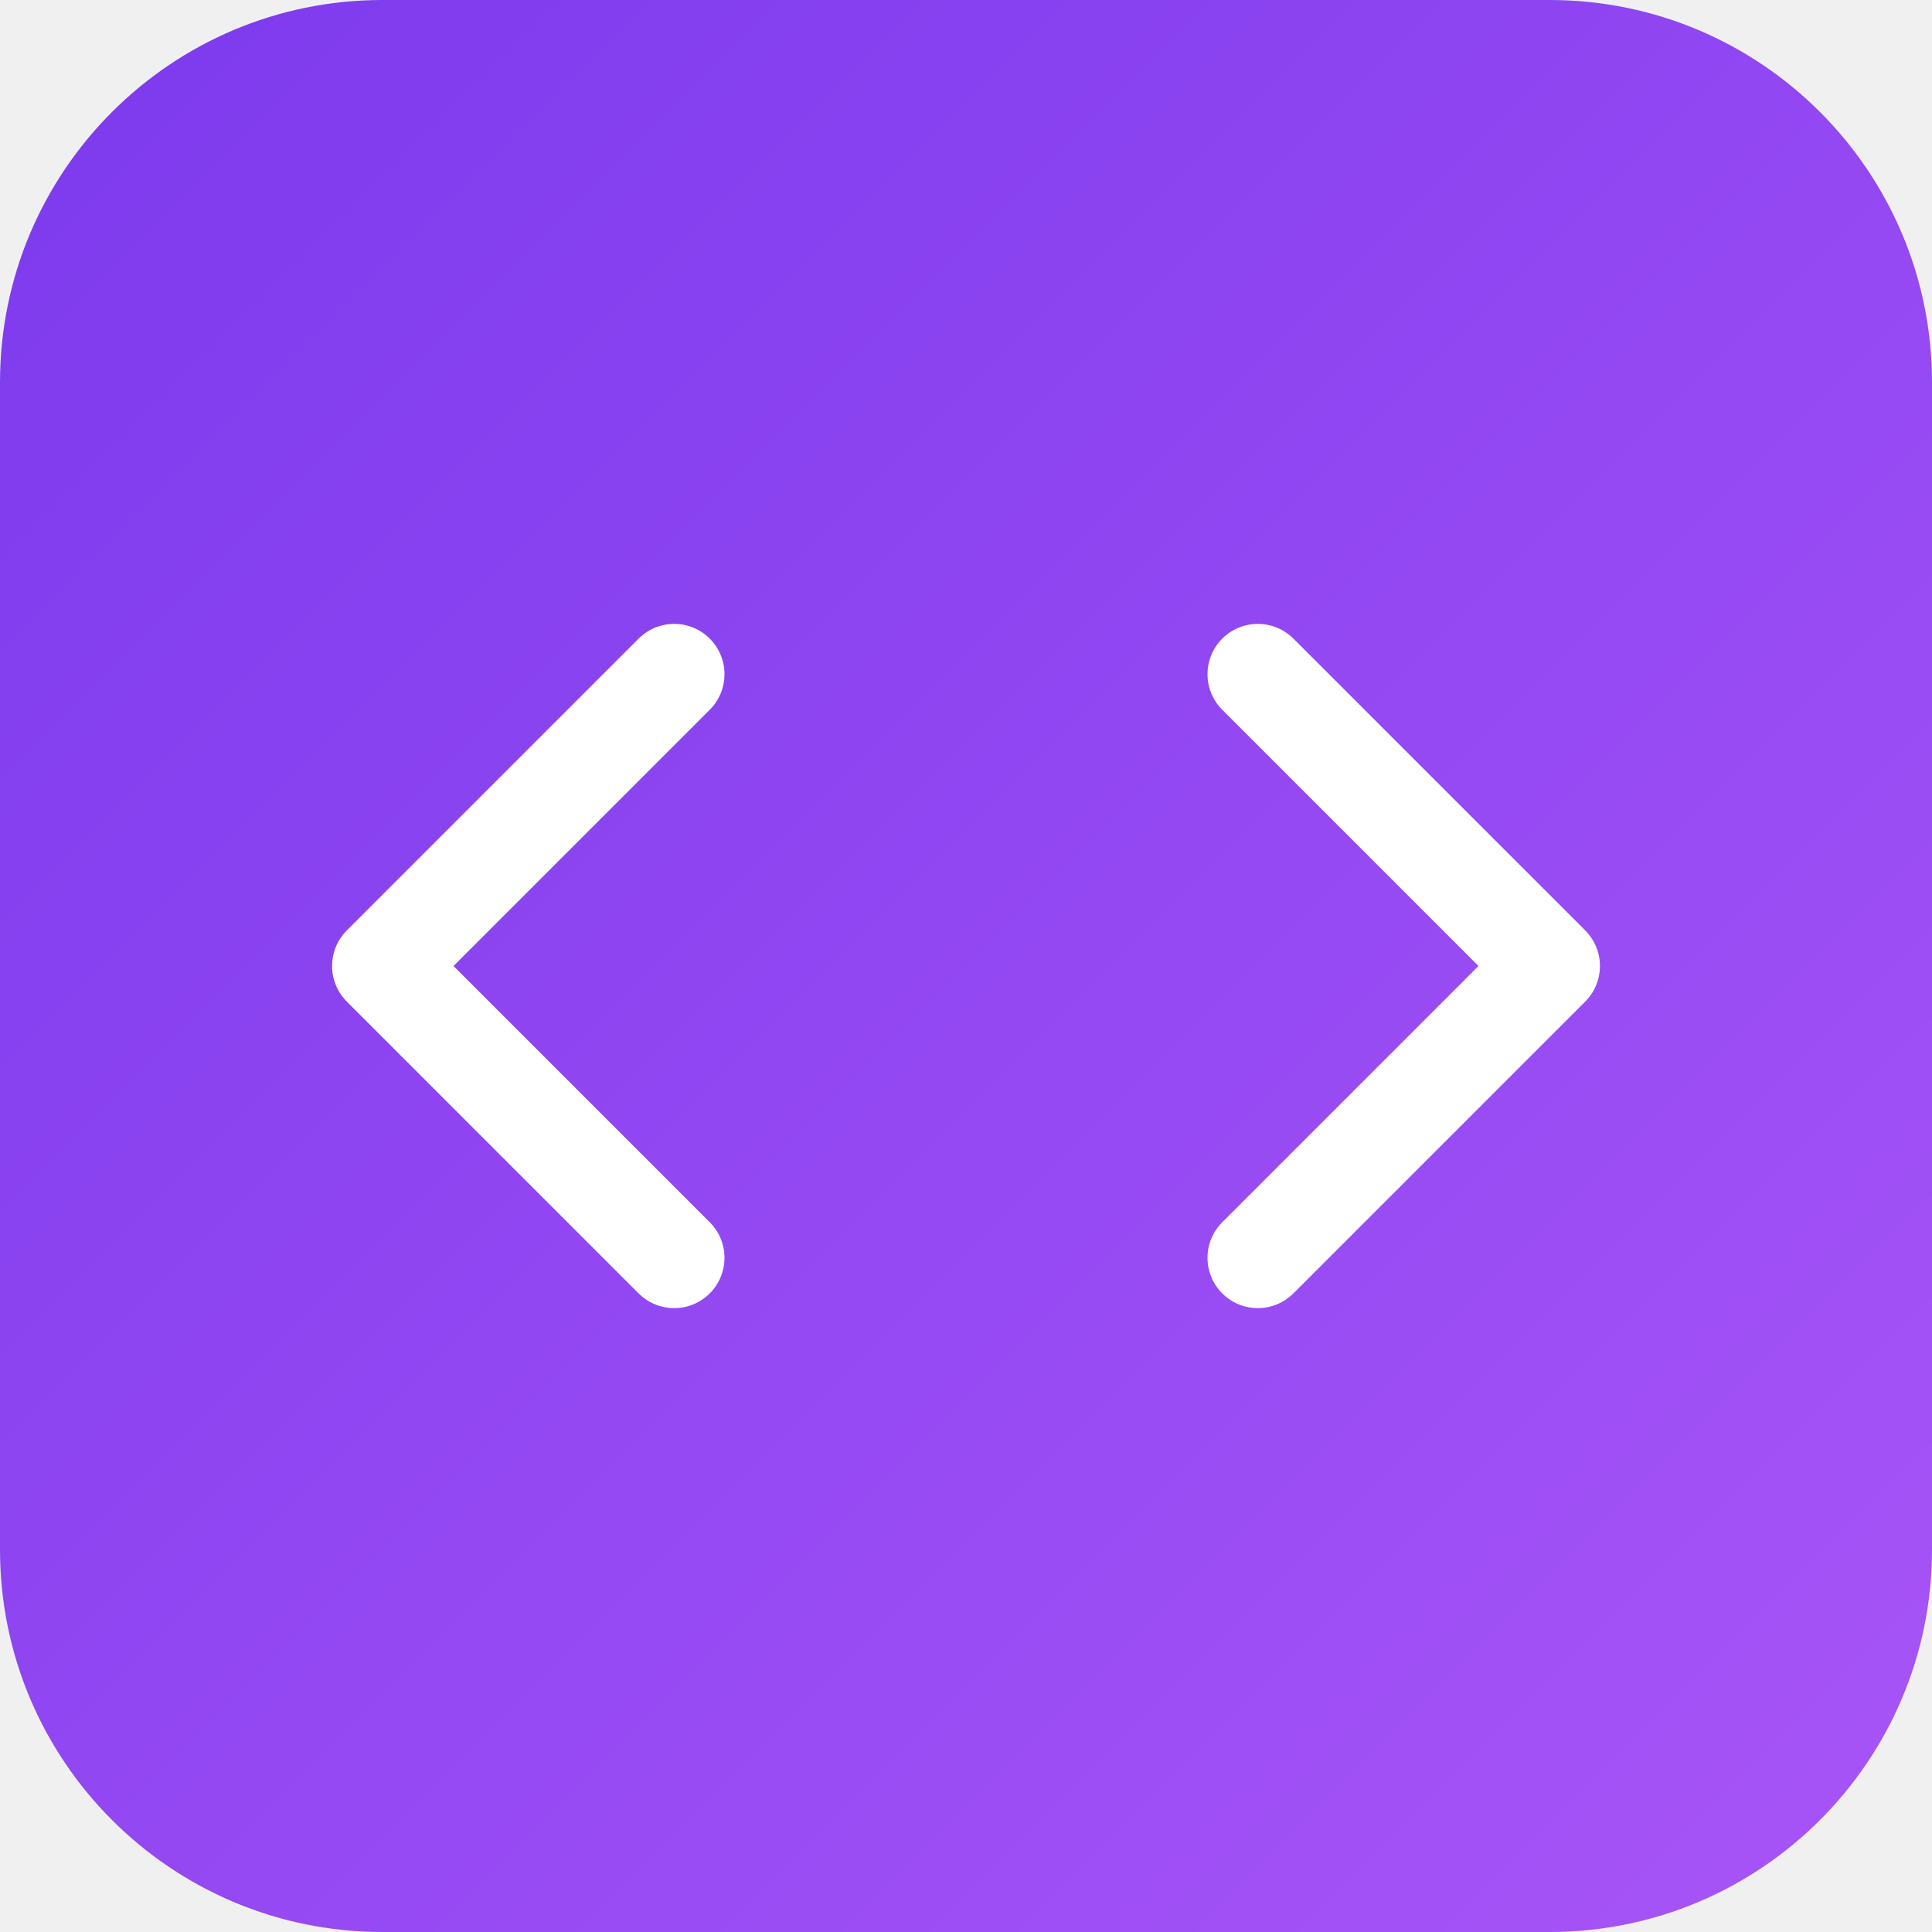
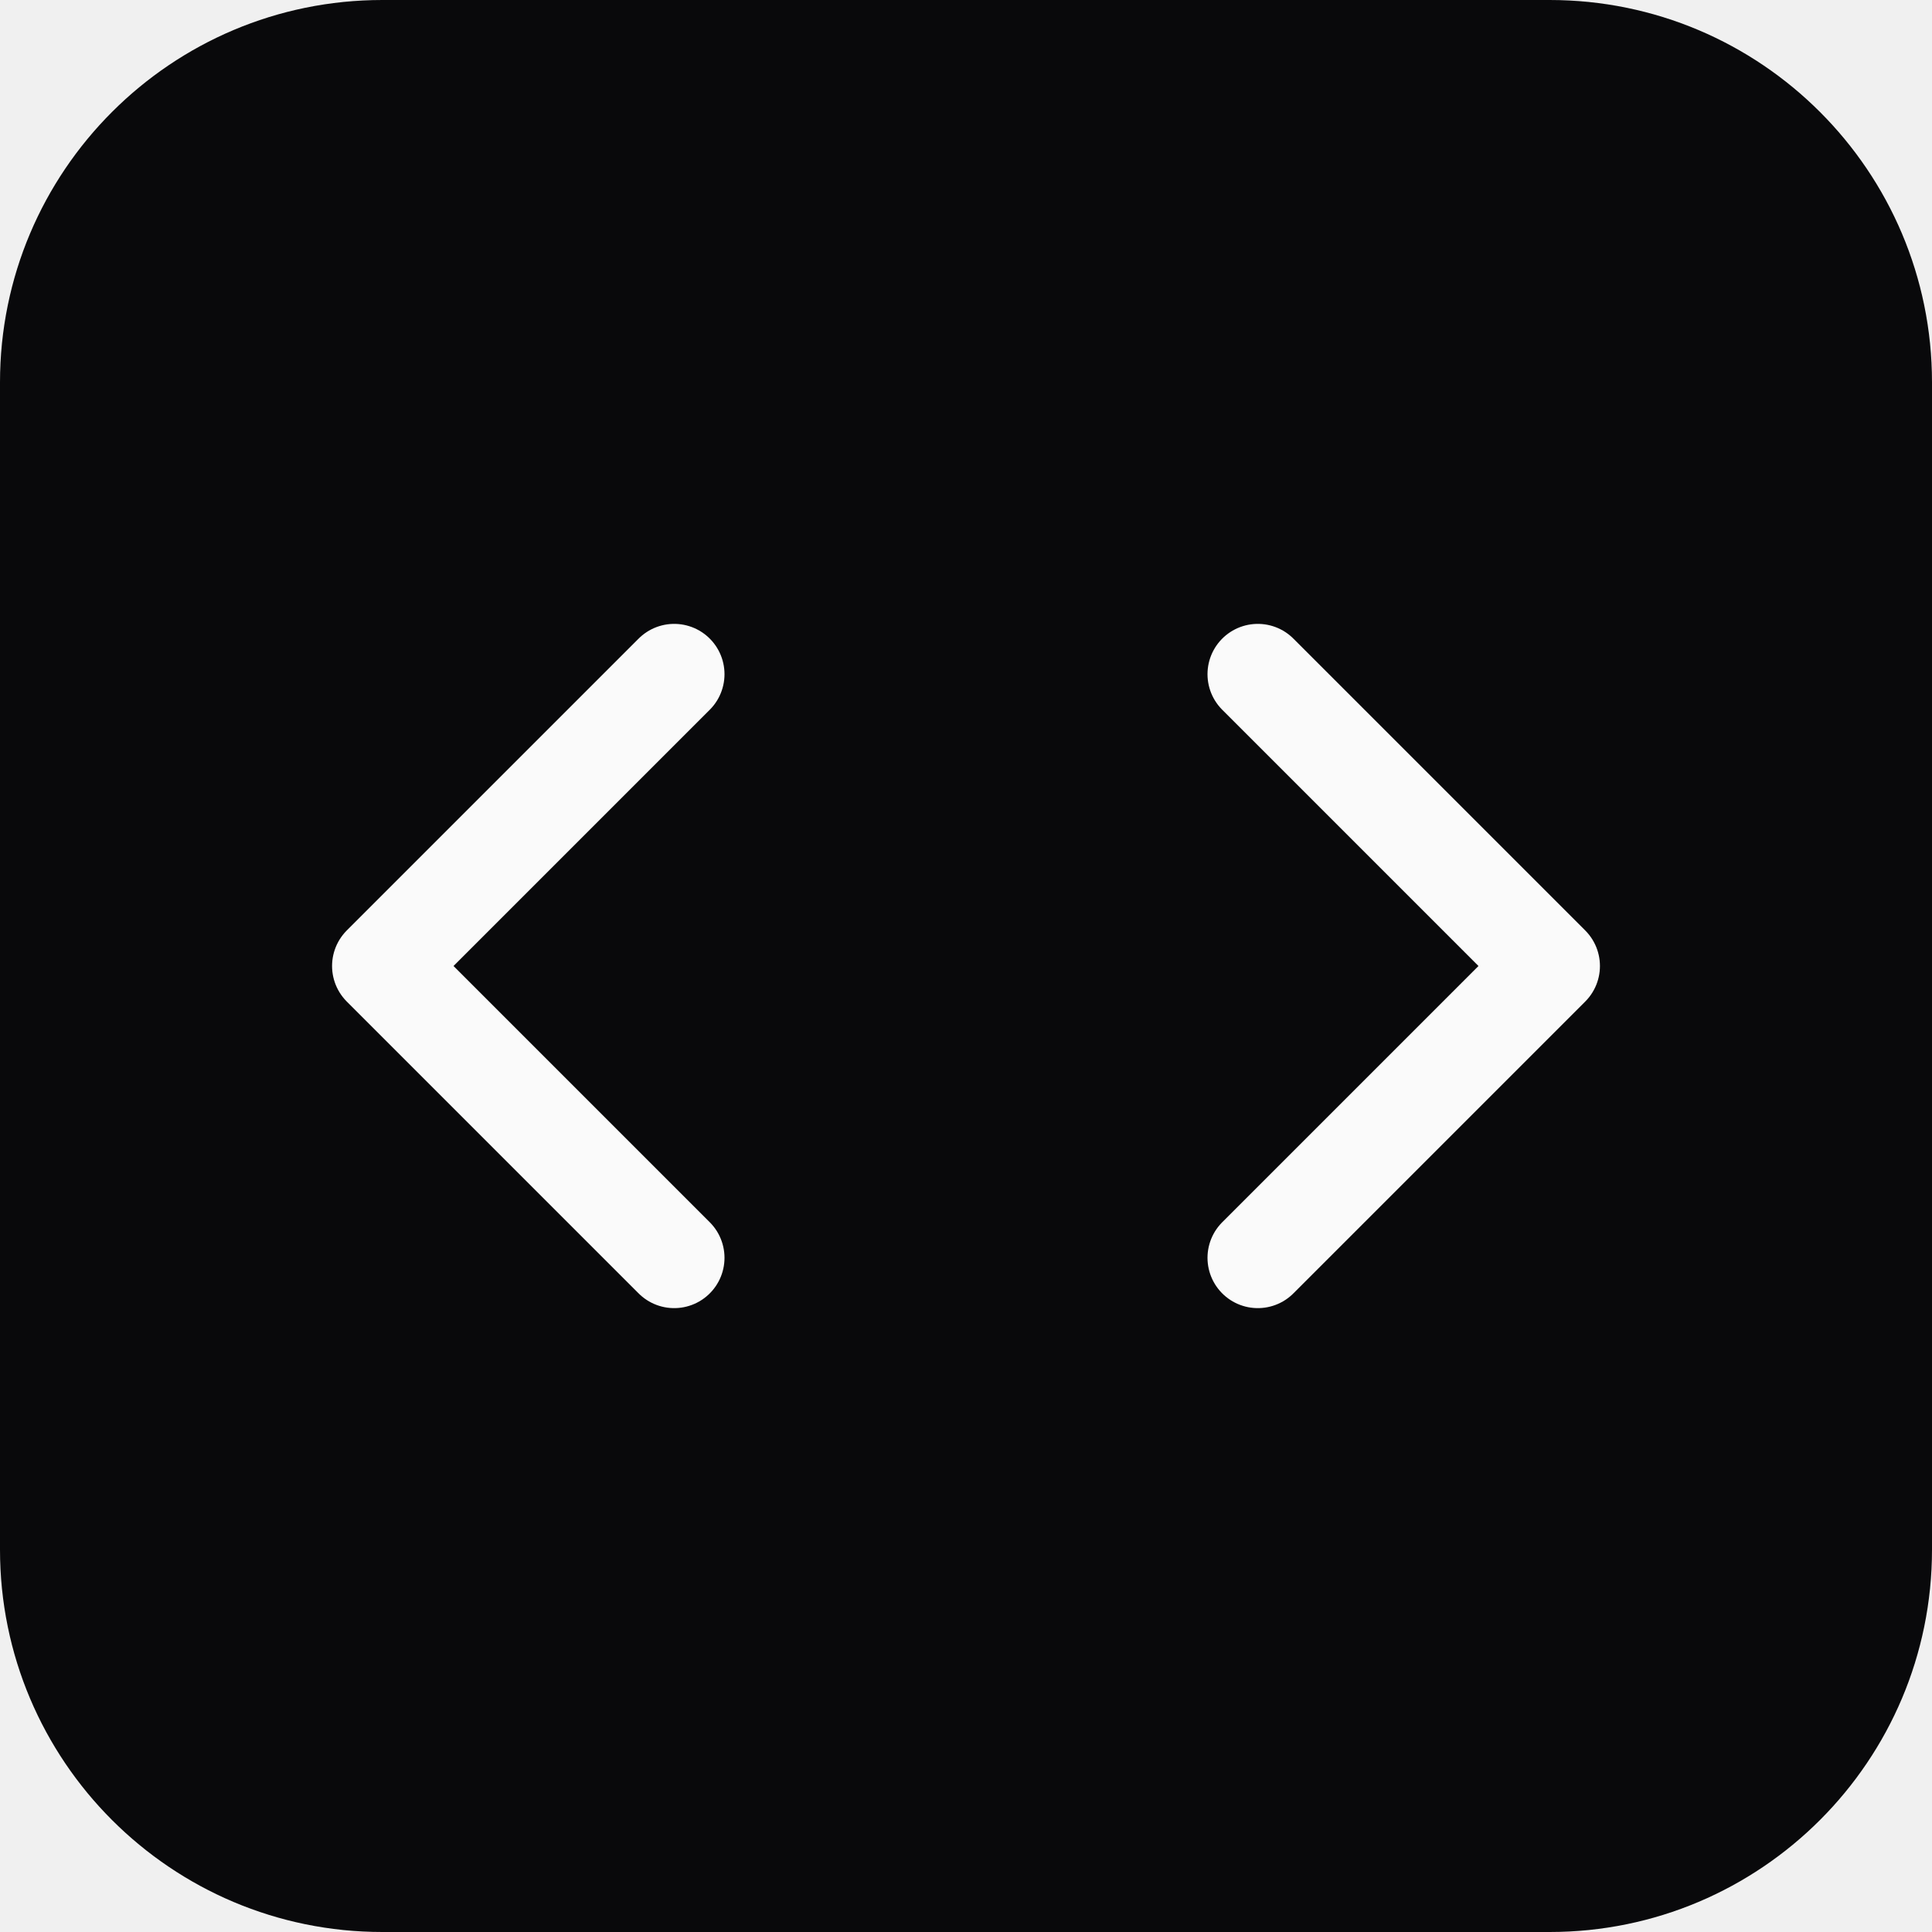
<svg xmlns="http://www.w3.org/2000/svg" viewBox="0 0 192 192">
-   <defs>
-     <linearGradient id="g" x1="0%" y1="0%" x2="100%" y2="100%">
-       <stop offset="0%" stop-color="#7c3aed" />
-       <stop offset="100%" stop-color="#a855f7" />
-     </linearGradient>
-   </defs>
-   <rect width="192" height="192" rx="38" fill="url(#g)" />
-   <path d="M67 67 L38 96 L67 125" stroke="#fff" stroke-width="10" fill="none" stroke-linecap="round" stroke-linejoin="round" />
-   <path d="M125 67 L154 96 L125 125" stroke="#fff" stroke-width="10" fill="none" stroke-linecap="round" stroke-linejoin="round" />
+   <rect width="192" height="192" rx="38" fill="#09090b" />
+   <path d="M67 67 L38 96 L67 125" stroke="#fafafa" stroke-width="10" fill="none" stroke-linecap="round" stroke-linejoin="round" />
+   <path d="M125 67 L154 96 L125 125" stroke="#fafafa" stroke-width="10" fill="none" stroke-linecap="round" stroke-linejoin="round" />
</svg>
